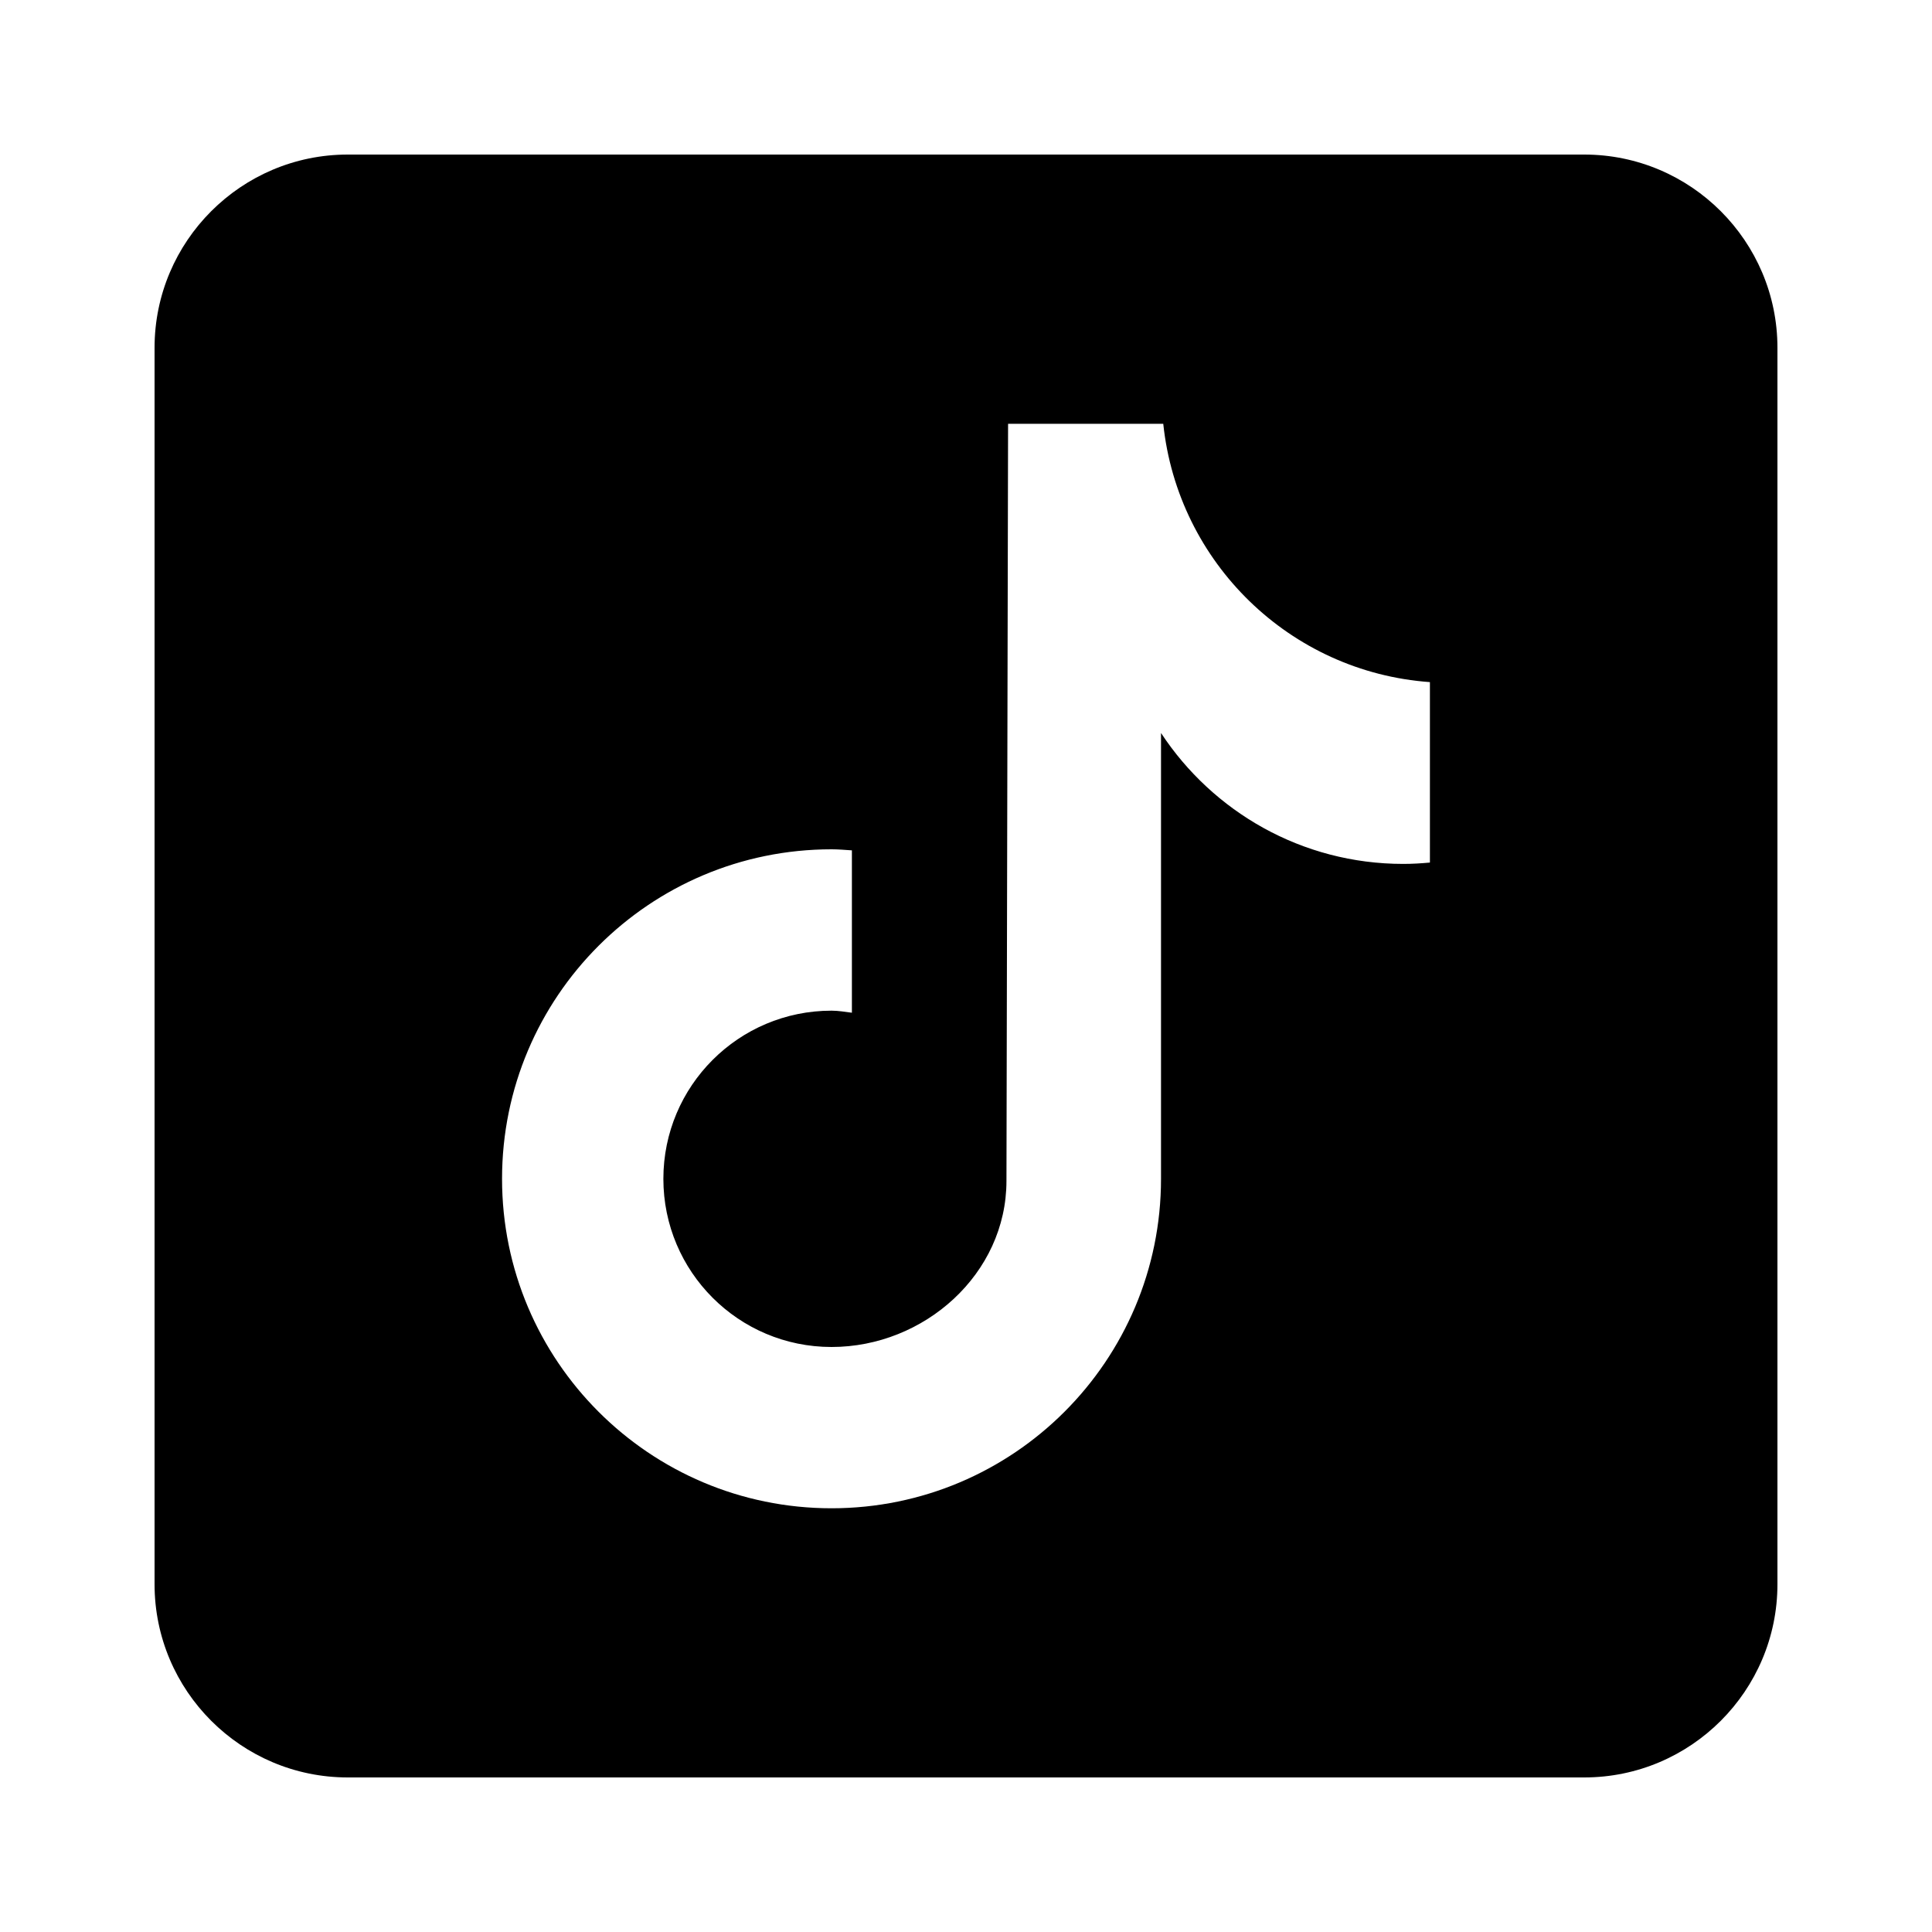
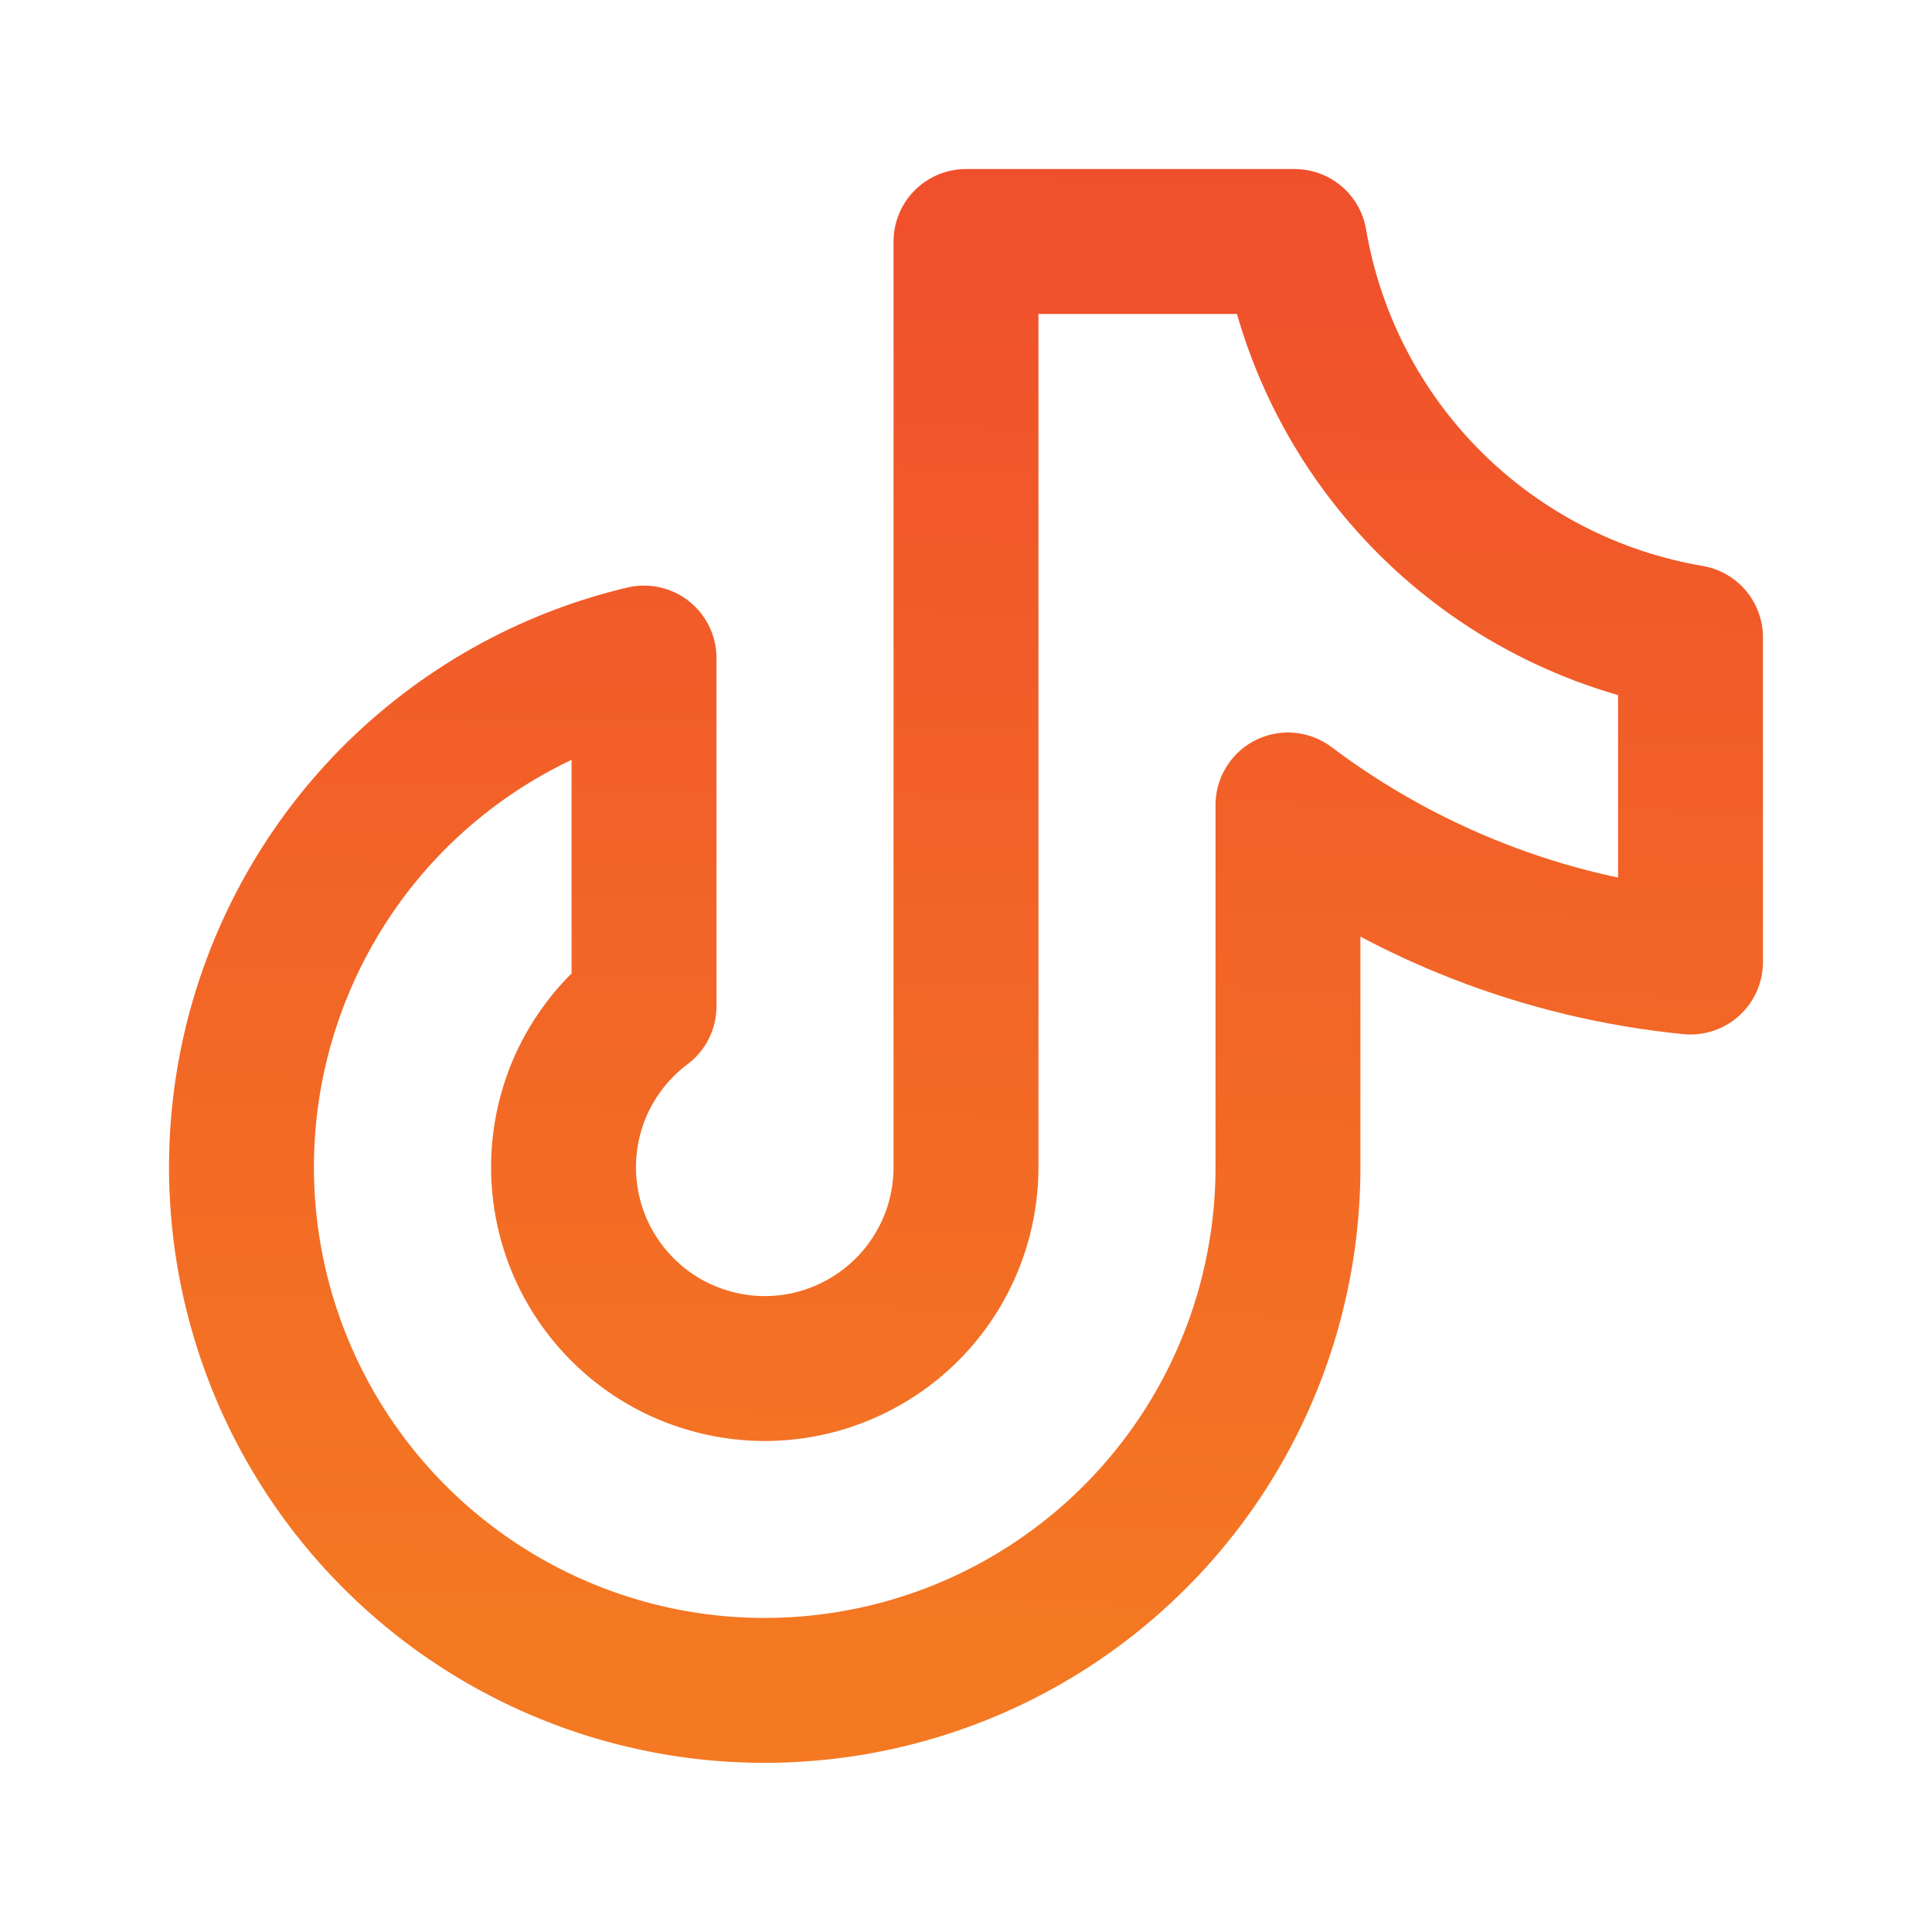
- <svg xmlns="http://www.w3.org/2000/svg" x="0px" y="0px" width="100" height="100" viewBox="0 0 50 50">
-   <path d="M41,4H9C6.243,4,4,6.243,4,9v32c0,2.757,2.243,5,5,5h32c2.757,0,5-2.243,5-5V9C46,6.243,43.757,4,41,4z M37.006,22.323 c-0.227,0.021-0.457,0.035-0.69,0.035c-2.623,0-4.928-1.349-6.269-3.388c0,5.349,0,11.435,0,11.537c0,4.709-3.818,8.527-8.527,8.527 s-8.527-3.818-8.527-8.527s3.818-8.527,8.527-8.527c0.178,0,0.352,0.016,0.527,0.027v4.202c-0.175-0.021-0.347-0.053-0.527-0.053 c-2.404,0-4.352,1.948-4.352,4.352s1.948,4.352,4.352,4.352s4.527-1.894,4.527-4.298c0-0.095,0.042-19.594,0.042-19.594h4.016 c0.378,3.591,3.277,6.425,6.901,6.685V22.323z" />
+ <svg xmlns="http://www.w3.org/2000/svg" width="20" height="20" viewBox="0 0 20 20" fill="none">
+   <path d="M17.5 6.598V9.959C15.988 9.809 14.547 9.247 13.333 8.333V12.083C13.333 13.101 13.046 14.098 12.506 14.96C11.965 15.822 11.192 16.515 10.276 16.958C9.36 17.401 8.338 17.577 7.327 17.467C6.315 17.356 5.355 16.962 4.557 16.331C3.759 15.7 3.154 14.857 2.813 13.898C2.472 12.939 2.408 11.904 2.628 10.91C2.849 9.917 3.344 9.005 4.058 8.28C4.773 7.556 5.677 7.046 6.667 6.812V10.417C6.383 10.63 6.158 10.912 6.013 11.236C5.869 11.561 5.81 11.917 5.842 12.27C5.874 12.624 5.995 12.964 6.196 13.257C6.396 13.55 6.667 13.788 6.985 13.947C7.303 14.105 7.656 14.181 8.01 14.165C8.365 14.149 8.71 14.042 9.012 13.855C9.314 13.669 9.563 13.408 9.736 13.098C9.909 12.788 10 12.438 10 12.083V2.5H13.402C13.576 3.524 14.064 4.468 14.798 5.202C15.532 5.936 16.476 6.424 17.5 6.598Z" stroke="url(#paint0_linear_21278_5171)" stroke-width="1.5" stroke-linecap="round" stroke-linejoin="round" />
+   <defs>
+     <linearGradient id="paint0_linear_21278_5171" x1="10.071" y1="-6.312" x2="9.579" y2="17.49" gradientUnits="userSpaceOnUse">
+       <stop stop-color="#EE3A31" />
+       <stop offset="1" stop-color="#F47922" />
+     </linearGradient>
+   </defs>
</svg>
